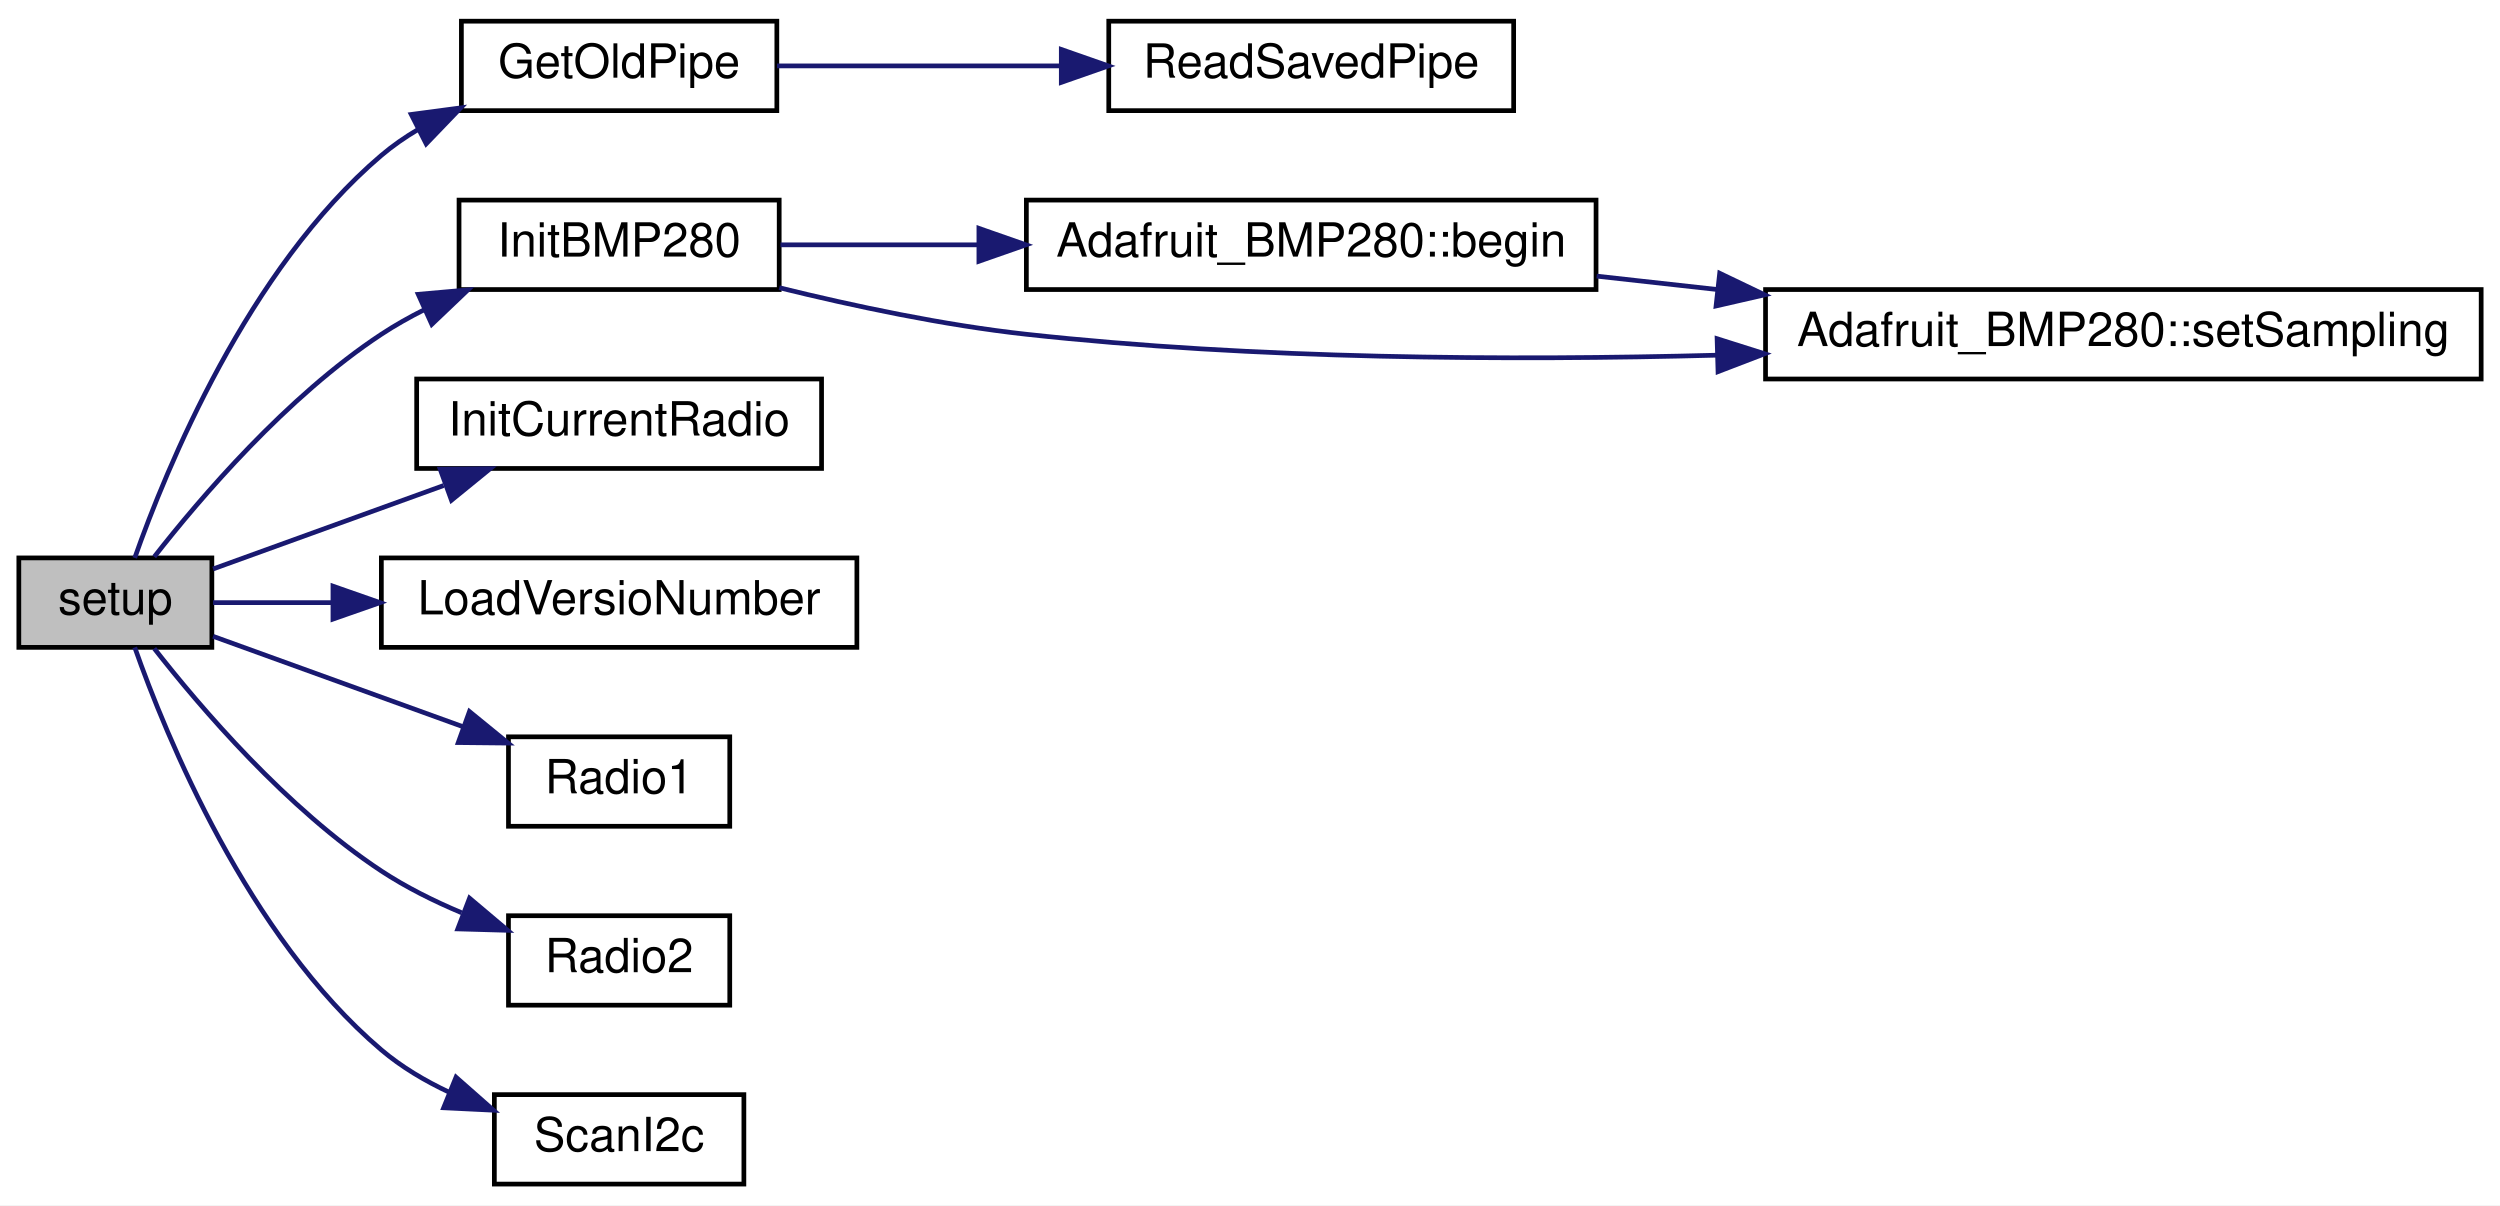
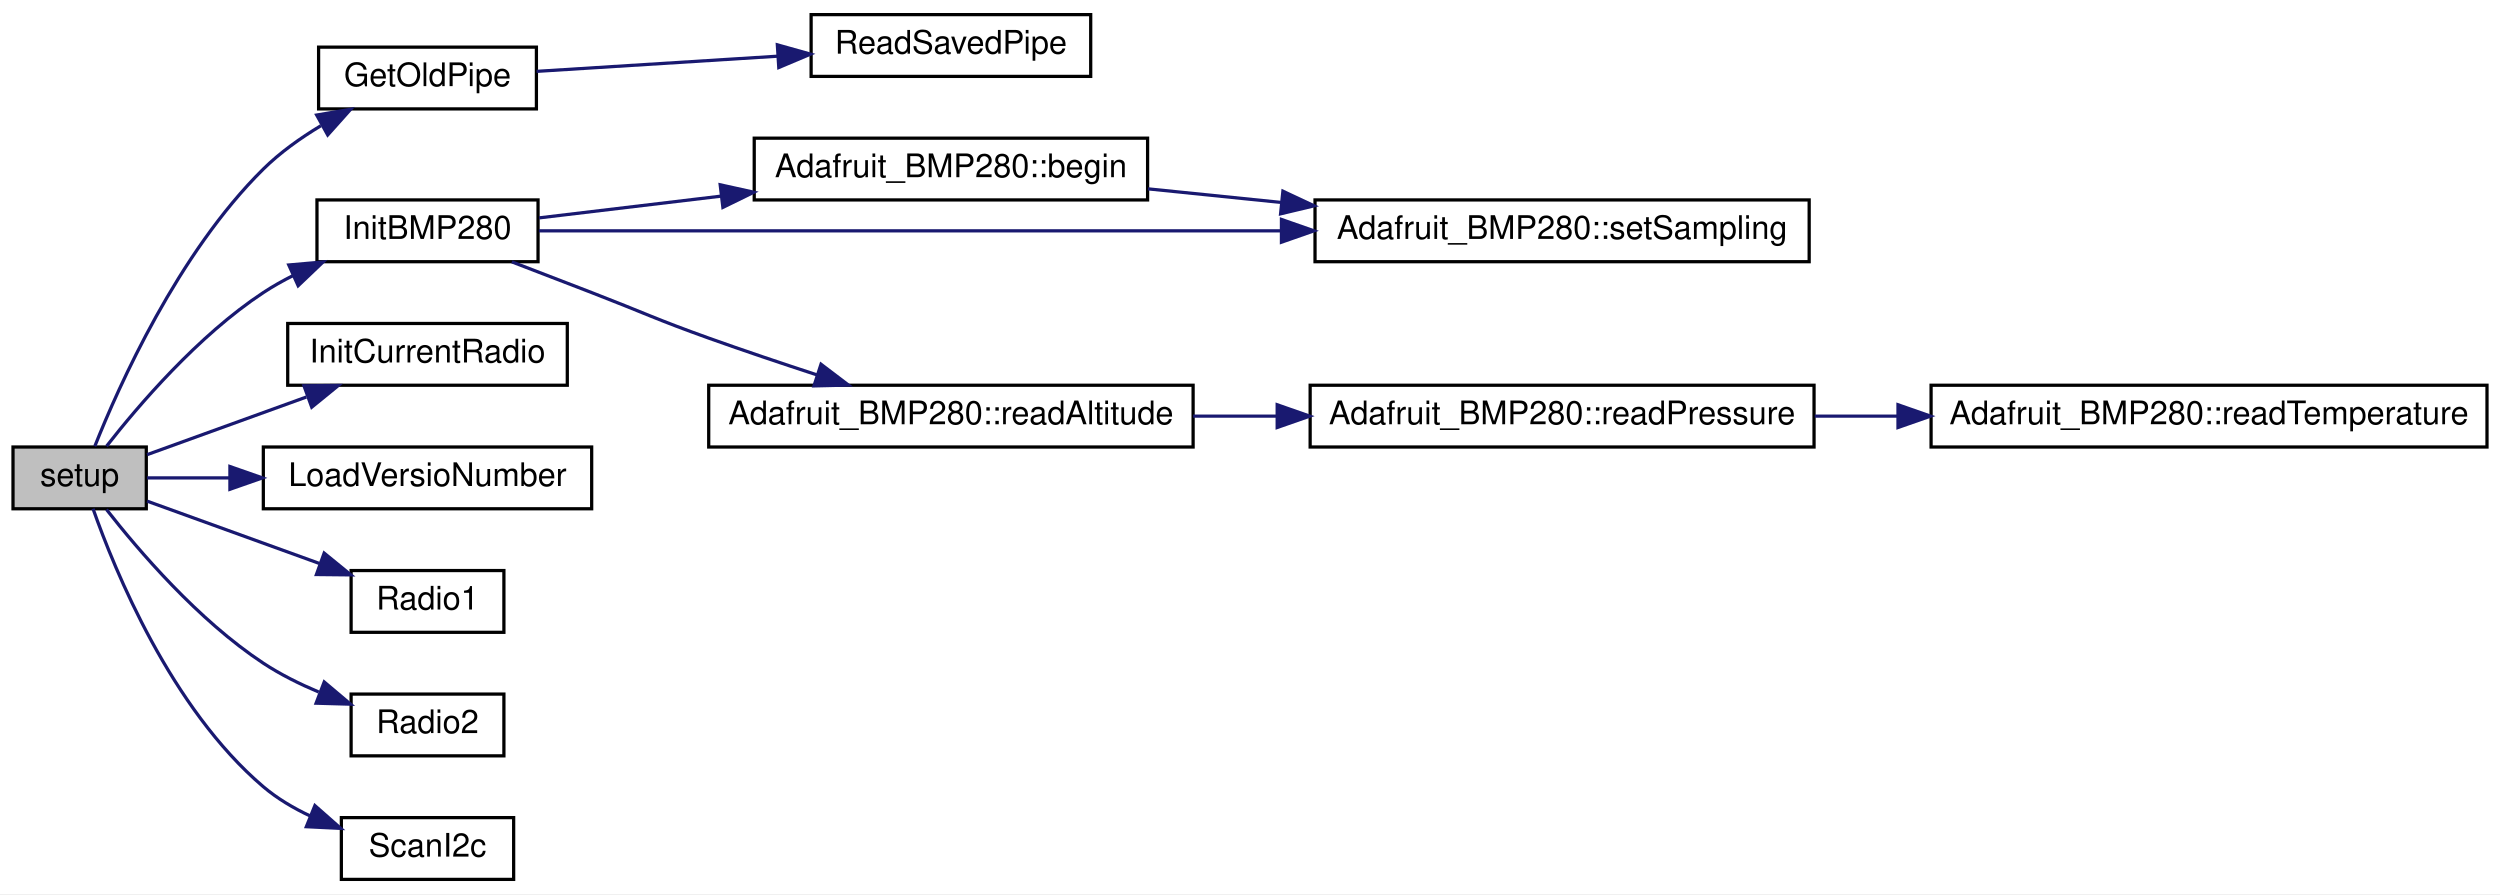
- <svg xmlns="http://www.w3.org/2000/svg" xmlns:xlink="http://www.w3.org/1999/xlink" width="531pt" height="256pt" viewBox="0.00 0.00 531.00 256.00">
-   <g id="graph0" class="graph" transform="scale(1 1) rotate(0) translate(4 252)">
-     <polygon fill="white" stroke="transparent" points="-4,4 -4,-252 527,-252 527,4 -4,4" />
+ <svg xmlns="http://www.w3.org/2000/svg" xmlns:xlink="http://www.w3.org/1999/xlink" width="769pt" height="275pt" viewBox="0.00 0.00 769.00 275.00">
+   <g id="graph0" class="graph" transform="scale(1 1) rotate(0) translate(4 271)">
+     <polygon fill="white" stroke="transparent" points="-4,4 -4,-271 765,-271 765,4 -4,4" />
    <g id="node1" class="node">
      <g id="a_node1">
        <a xlink:title=" ">
          <polygon fill="#bfbfbf" stroke="black" points="0,-114.5 0,-133.5 41,-133.5 41,-114.5 0,-114.5" />
          <text text-anchor="middle" x="20.5" y="-121.5" font-family="Helvetica,sans-Serif" font-size="10.00">setup</text>
        </a>
      </g>
    </g>
    <g id="node2" class="node">
      <g id="a_node2">
        <a xlink:href="radio_8h.html#a2cce213711b7a34bc80eec167dffcb8f" target="_top" xlink:title=" ">
-           <polygon fill="white" stroke="black" points="94,-228.5 94,-247.5 161,-247.5 161,-228.5 94,-228.5" />
-           <text text-anchor="middle" x="127.5" y="-235.5" font-family="Helvetica,sans-Serif" font-size="10.00">GetOldPipe</text>
+           <polygon fill="white" stroke="black" points="94,-237.5 94,-256.5 161,-256.5 161,-237.5 94,-237.5" />
+           <text text-anchor="middle" x="127.5" y="-244.5" font-family="Helvetica,sans-Serif" font-size="10.00">GetOldPipe</text>
        </a>
      </g>
    </g>
    <g id="edge1" class="edge">
-       <path fill="none" stroke="midnightblue" d="M24.62,-133.5C31.27,-152.39 48.61,-194.88 77,-219 79.38,-221.02 82,-222.84 84.75,-224.47" />
-       <polygon fill="midnightblue" stroke="midnightblue" points="83.35,-227.69 93.86,-229.09 86.52,-221.45 83.35,-227.69" />
+       <path fill="none" stroke="midnightblue" d="M25.16,-133.73C32.54,-152.26 50.75,-193.11 77,-219 82.15,-224.08 88.4,-228.54 94.71,-232.33" />
+       <polygon fill="midnightblue" stroke="midnightblue" points="93.41,-235.61 103.86,-237.38 96.8,-229.48 93.41,-235.61" />
    </g>
    <g id="node4" class="node">
      <g id="a_node4">
        <a xlink:href="_receiver_code_2src_2main_8cpp.html#aa2c448c0ec510ffaaecbc5991e726b53" target="_top" xlink:title=" ">
          <polygon fill="white" stroke="black" points="93.5,-190.5 93.5,-209.5 161.5,-209.5 161.5,-190.5 93.5,-190.5" />
          <text text-anchor="middle" x="127.5" y="-197.5" font-family="Helvetica,sans-Serif" font-size="10.00">InitBMP280</text>
        </a>
      </g>
    </g>
    <g id="edge3" class="edge">
      <path fill="none" stroke="midnightblue" d="M28.76,-133.73C38.5,-146.2 56.93,-167.78 77,-181 79.89,-182.91 83.01,-184.66 86.21,-186.27" />
      <polygon fill="midnightblue" stroke="midnightblue" points="84.83,-189.49 95.38,-190.42 87.71,-183.11 84.83,-189.49" />
    </g>
-     <g id="node7" class="node">
-       <g id="a_node7">
+     <g id="node10" class="node">
+       <g id="a_node10">
        <a xlink:href="radio_8h.html#a00e93a7779cf3932c07c78c4d58c91ce" target="_top" xlink:title=" ">
          <polygon fill="white" stroke="black" points="84.5,-152.5 84.5,-171.5 170.5,-171.5 170.5,-152.5 84.5,-152.5" />
          <text text-anchor="middle" x="127.5" y="-159.5" font-family="Helvetica,sans-Serif" font-size="10.00">InitCurrentRadio</text>
        </a>
      </g>
    </g>
-     <g id="edge7" class="edge">
+     <g id="edge10" class="edge">
      <path fill="none" stroke="midnightblue" d="M41.25,-131.15C55.02,-136.13 73.81,-142.93 90.24,-148.88" />
      <polygon fill="midnightblue" stroke="midnightblue" points="89.5,-152.33 100.1,-152.44 91.89,-145.75 89.5,-152.33" />
    </g>
-     <g id="node8" class="node">
-       <g id="a_node8">
+     <g id="node11" class="node">
+       <g id="a_node11">
        <a xlink:href="radio_8h.html#af067d2e9e8981a59af86ec75a0db36b4" target="_top" xlink:title=" ">
          <polygon fill="white" stroke="black" points="77,-114.5 77,-133.5 178,-133.5 178,-114.5 77,-114.5" />
          <text text-anchor="middle" x="127.5" y="-121.5" font-family="Helvetica,sans-Serif" font-size="10.00">LoadVersioNumber</text>
        </a>
      </g>
    </g>
-     <g id="edge8" class="edge">
+     <g id="edge11" class="edge">
      <path fill="none" stroke="midnightblue" d="M41.25,-124C48.67,-124 57.53,-124 66.71,-124" />
      <polygon fill="midnightblue" stroke="midnightblue" points="66.72,-127.5 76.72,-124 66.72,-120.5 66.72,-127.5" />
    </g>
-     <g id="node9" class="node">
-       <g id="a_node9">
+     <g id="node12" class="node">
+       <g id="a_node12">
        <a xlink:href="_transmitter_code_2src_2main_8cpp.html#a621c346e4b1d9b24b9a5bda63d0f0f52" target="_top" xlink:title=" ">
          <polygon fill="white" stroke="black" points="104,-76.5 104,-95.5 151,-95.5 151,-76.5 104,-76.5" />
          <text text-anchor="middle" x="127.5" y="-83.5" font-family="Helvetica,sans-Serif" font-size="10.00">Radio1</text>
        </a>
      </g>
    </g>
-     <g id="edge9" class="edge">
+     <g id="edge12" class="edge">
      <path fill="none" stroke="midnightblue" d="M41.25,-116.85C56.15,-111.46 76.9,-103.95 94.21,-97.69" />
      <polygon fill="midnightblue" stroke="midnightblue" points="95.71,-100.87 103.92,-94.17 93.33,-94.28 95.71,-100.87" />
    </g>
-     <g id="node10" class="node">
-       <g id="a_node10">
+     <g id="node13" class="node">
+       <g id="a_node13">
        <a xlink:href="radio_8h.html#a8b76f3c338025926421c7b308405bbfd" target="_top" xlink:title=" ">
          <polygon fill="white" stroke="black" points="104,-38.5 104,-57.5 151,-57.5 151,-38.5 104,-38.5" />
          <text text-anchor="middle" x="127.5" y="-45.5" font-family="Helvetica,sans-Serif" font-size="10.00">Radio2</text>
        </a>
      </g>
    </g>
-     <g id="edge10" class="edge">
+     <g id="edge13" class="edge">
      <path fill="none" stroke="midnightblue" d="M28.76,-114.27C38.5,-101.8 56.93,-80.22 77,-67 82.22,-63.56 88.15,-60.61 94.05,-58.13" />
      <polygon fill="midnightblue" stroke="midnightblue" points="95.73,-61.23 103.82,-54.4 93.23,-54.7 95.73,-61.23" />
    </g>
-     <g id="node11" class="node">
-       <g id="a_node11">
+     <g id="node14" class="node">
+       <g id="a_node14">
        <a xlink:href="_receiver_code_2src_2main_8cpp.html#a20ffd6680226b1e058002512386e7770" target="_top" xlink:title=" ">
          <polygon fill="white" stroke="black" points="101,-0.5 101,-19.5 154,-19.5 154,-0.5 101,-0.5" />
          <text text-anchor="middle" x="127.5" y="-7.5" font-family="Helvetica,sans-Serif" font-size="10.00">ScanI2c</text>
        </a>
      </g>
    </g>
-     <g id="edge11" class="edge">
+     <g id="edge14" class="edge">
      <path fill="none" stroke="midnightblue" d="M24.62,-114.5C31.27,-95.61 48.61,-53.12 77,-29 81.25,-25.39 86.27,-22.42 91.44,-19.99" />
      <polygon fill="midnightblue" stroke="midnightblue" points="92.86,-23.2 100.81,-16.19 90.23,-16.71 92.86,-23.2" />
    </g>
    <g id="node3" class="node">
      <g id="a_node3">
        <a xlink:href="radio_8h.html#a56ee137fc60749fa274236bc239c3291" target="_top" xlink:title=" ">
-           <polygon fill="white" stroke="black" points="231.5,-228.5 231.5,-247.5 317.5,-247.5 317.5,-228.5 231.5,-228.5" />
-           <text text-anchor="middle" x="274.5" y="-235.5" font-family="Helvetica,sans-Serif" font-size="10.00">ReadSavedPipe</text>
+           <polygon fill="white" stroke="black" points="245.5,-247.5 245.5,-266.5 331.5,-266.5 331.5,-247.5 245.5,-247.5" />
+           <text text-anchor="middle" x="288.5" y="-254.5" font-family="Helvetica,sans-Serif" font-size="10.00">ReadSavedPipe</text>
        </a>
      </g>
    </g>
    <g id="edge2" class="edge">
-       <path fill="none" stroke="midnightblue" d="M161.04,-238C178.75,-238 201.07,-238 221.16,-238" />
-       <polygon fill="midnightblue" stroke="midnightblue" points="221.42,-241.5 231.42,-238 221.42,-234.5 221.42,-241.5" />
+       <path fill="none" stroke="midnightblue" d="M161.06,-249.05C182.37,-250.39 210.68,-252.17 235.11,-253.71" />
+       <polygon fill="midnightblue" stroke="midnightblue" points="235.11,-257.21 245.31,-254.35 235.55,-250.23 235.11,-257.21" />
    </g>
    <g id="node5" class="node">
      <g id="a_node5">
        <a xlink:href="class_adafruit___b_m_p280.html#a2dc1e1e1593352725b5cadf9755ef63d" target="_top" xlink:title=" ">
-           <polygon fill="white" stroke="black" points="214,-190.5 214,-209.5 335,-209.5 335,-190.5 214,-190.5" />
-           <text text-anchor="middle" x="274.5" y="-197.5" font-family="Helvetica,sans-Serif" font-size="10.00">Adafruit_BMP280::begin</text>
+           <polygon fill="white" stroke="black" points="228,-209.5 228,-228.5 349,-228.5 349,-209.5 228,-209.5" />
+           <text text-anchor="middle" x="288.5" y="-216.5" font-family="Helvetica,sans-Serif" font-size="10.00">Adafruit_BMP280::begin</text>
        </a>
      </g>
    </g>
    <g id="edge4" class="edge">
-       <path fill="none" stroke="midnightblue" d="M161.77,-200C174.33,-200 189.15,-200 203.82,-200" />
-       <polygon fill="midnightblue" stroke="midnightblue" points="203.92,-203.5 213.92,-200 203.92,-196.5 203.92,-203.5" />
+       <path fill="none" stroke="midnightblue" d="M161.83,-203.98C178.12,-205.93 198.36,-208.35 217.8,-210.67" />
+       <polygon fill="midnightblue" stroke="midnightblue" points="217.53,-214.16 227.87,-211.87 218.36,-207.21 217.53,-214.16" />
    </g>
    <g id="node6" class="node">
      <g id="a_node6">
        <a xlink:href="class_adafruit___b_m_p280.html#a1a3d84395d208a5f21cbab211fda176e" target="_top" xlink:title=" ">
-           <polygon fill="white" stroke="black" points="371,-171.5 371,-190.5 523,-190.5 523,-171.5 371,-171.5" />
-           <text text-anchor="middle" x="447" y="-178.5" font-family="Helvetica,sans-Serif" font-size="10.00">Adafruit_BMP280::setSampling</text>
+           <polygon fill="white" stroke="black" points="400.5,-190.5 400.5,-209.5 552.5,-209.5 552.5,-190.5 400.5,-190.5" />
+           <text text-anchor="middle" x="476.5" y="-197.5" font-family="Helvetica,sans-Serif" font-size="10.00">Adafruit_BMP280::setSampling</text>
+         </a>
+       </g>
+     </g>
+     <g id="edge9" class="edge">
+       <path fill="none" stroke="midnightblue" d="M161.77,-200C213.86,-200 316.31,-200 389.98,-200" />
+       <polygon fill="midnightblue" stroke="midnightblue" points="390.17,-203.5 400.17,-200 390.17,-196.5 390.17,-203.5" />
+     </g>
+     <g id="node7" class="node">
+       <g id="a_node7">
+         <a xlink:href="class_adafruit___b_m_p280.html#a55c1a78abf03a021abb297b3f35127ff" target="_top" xlink:title="Calculates the approximate altitude using barometric pressure and the supplied sea level hPa as a ref...">
+           <polygon fill="white" stroke="black" points="214,-133.5 214,-152.5 363,-152.5 363,-133.5 214,-133.5" />
+           <text text-anchor="middle" x="288.5" y="-140.5" font-family="Helvetica,sans-Serif" font-size="10.00">Adafruit_BMP280::readAltitude</text>
        </a>
      </g>
    </g>
    <g id="edge6" class="edge">
-       <path fill="none" stroke="midnightblue" d="M161.51,-190.89C177.27,-187.01 196.47,-182.92 214,-181 262.38,-175.69 316.78,-175.39 360.73,-176.56" />
-       <polygon fill="midnightblue" stroke="midnightblue" points="360.71,-180.06 370.81,-176.86 360.91,-173.06 360.71,-180.06" />
+       <path fill="none" stroke="midnightblue" d="M153.44,-190.45C161.3,-187.44 170.01,-184.09 178,-181 194.01,-174.81 197.83,-172.78 214,-167 224.74,-163.16 236.45,-159.23 247.3,-155.68" />
+       <polygon fill="midnightblue" stroke="midnightblue" points="248.54,-158.96 256.98,-152.55 246.38,-152.3 248.54,-158.96" />
    </g>
    <g id="edge5" class="edge">
-       <path fill="none" stroke="midnightblue" d="M335.13,-193.35C343.42,-192.43 352.05,-191.47 360.69,-190.51" />
-       <polygon fill="midnightblue" stroke="midnightblue" points="361.26,-193.96 370.81,-189.38 360.49,-187.01 361.26,-193.96" />
+       <path fill="none" stroke="midnightblue" d="M349.12,-212.91C362.2,-211.57 376.3,-210.13 390.17,-208.72" />
+       <polygon fill="midnightblue" stroke="midnightblue" points="390.62,-212.19 400.21,-207.69 389.91,-205.23 390.62,-212.19" />
+     </g>
+     <g id="node8" class="node">
+       <g id="a_node8">
+         <a xlink:href="class_adafruit___b_m_p280.html#aa17b6d5005079cee6e85a7a4d99814b6" target="_top" xlink:title=" ">
+           <polygon fill="white" stroke="black" points="399,-133.5 399,-152.5 554,-152.5 554,-133.5 399,-133.5" />
+           <text text-anchor="middle" x="476.5" y="-140.5" font-family="Helvetica,sans-Serif" font-size="10.00">Adafruit_BMP280::readPressure</text>
+         </a>
+       </g>
+     </g>
+     <g id="edge7" class="edge">
+       <path fill="none" stroke="midnightblue" d="M363.01,-143C371.48,-143 380.17,-143 388.79,-143" />
+       <polygon fill="midnightblue" stroke="midnightblue" points="388.86,-146.5 398.86,-143 388.86,-139.5 388.86,-146.5" />
+     </g>
+     <g id="node9" class="node">
+       <g id="a_node9">
+         <a xlink:href="class_adafruit___b_m_p280.html#a8511efd594618dea5f1e52d6bd149795" target="_top" xlink:title=" ">
+           <polygon fill="white" stroke="black" points="590,-133.5 590,-152.5 761,-152.5 761,-133.5 590,-133.5" />
+           <text text-anchor="middle" x="675.5" y="-140.5" font-family="Helvetica,sans-Serif" font-size="10.00">Adafruit_BMP280::readTemperature</text>
+         </a>
+       </g>
+     </g>
+     <g id="edge8" class="edge">
+       <path fill="none" stroke="midnightblue" d="M554.23,-143C562.62,-143 571.22,-143 579.79,-143" />
+       <polygon fill="midnightblue" stroke="midnightblue" points="579.82,-146.5 589.82,-143 579.82,-139.5 579.82,-146.5" />
    </g>
  </g>
</svg>
